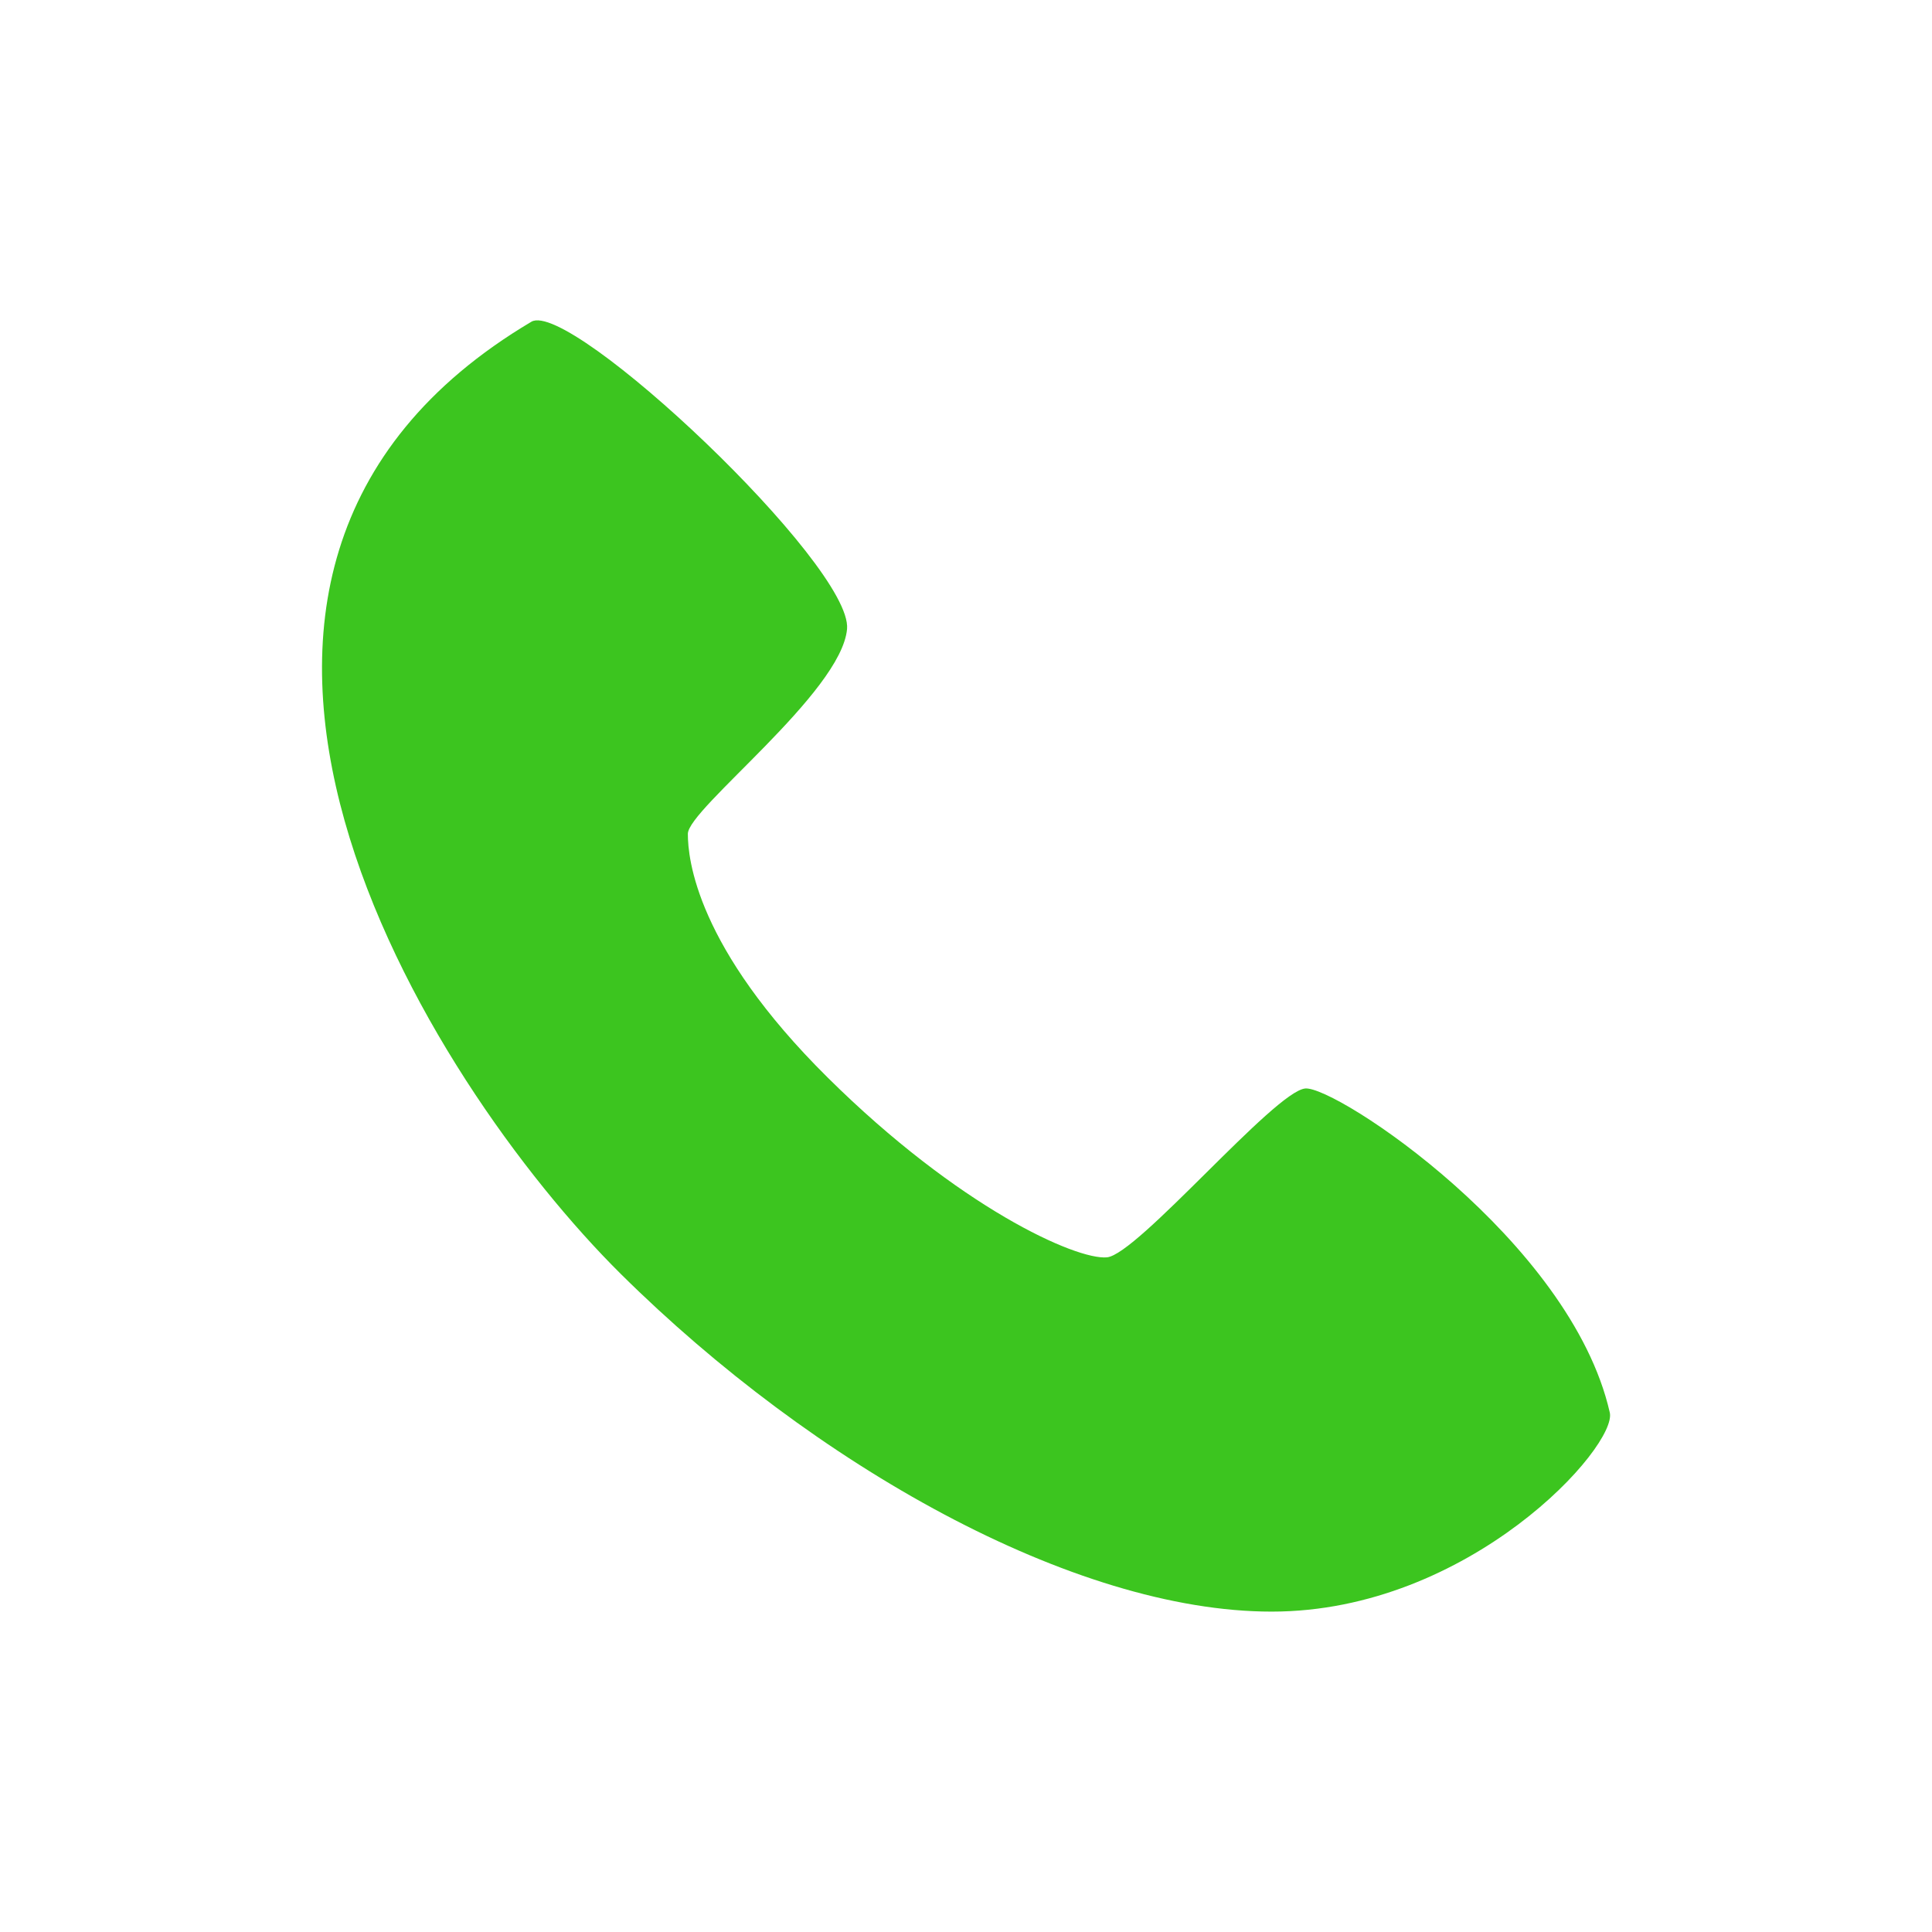
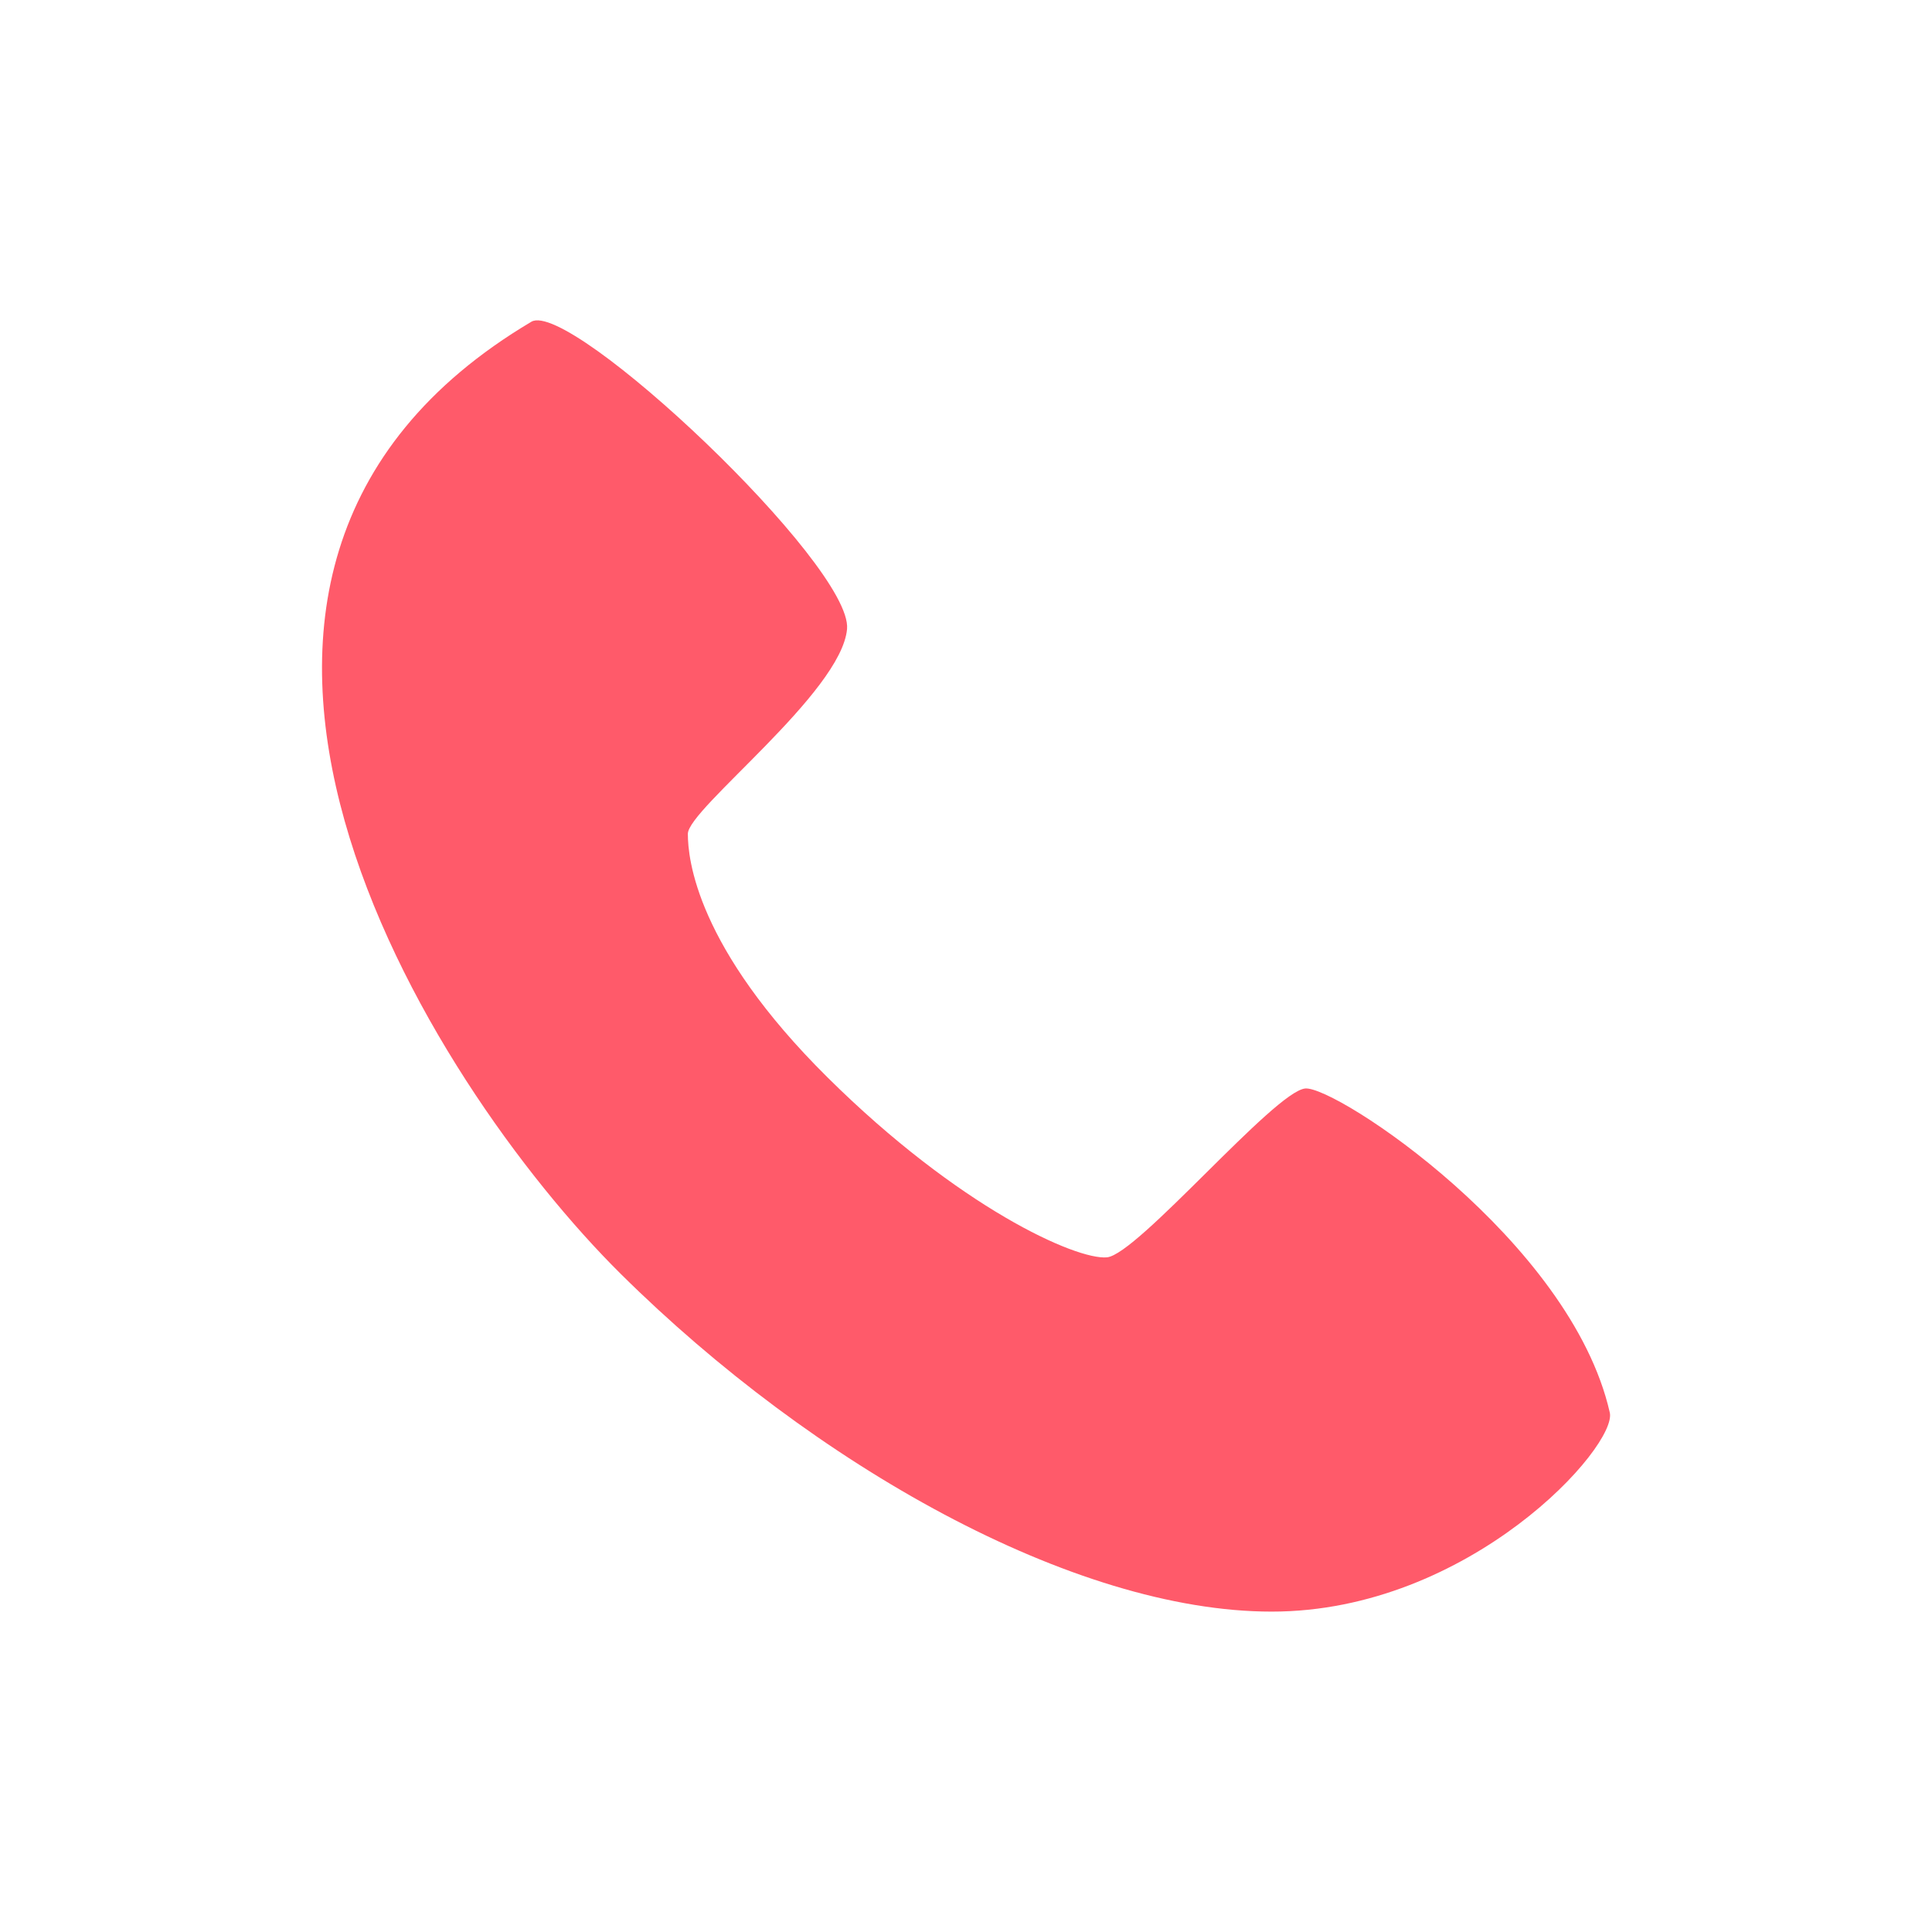
<svg xmlns="http://www.w3.org/2000/svg" width="1024" height="1024" class="icon">
  <defs>
    <style type="text/css" />
  </defs>
  <g>
    <rect fill="none" id="canvas_background" height="402" width="582" y="-1" x="-1" />
  </g>
  <g>
-     <path id="svg_1" fill="#3cc51f" d="m281.634,170.53c20.48,-12.151 170.257,129.092 167.322,162.85c-2.97,33.724 -84.378,95.369 -84.378,108.578s4.437,60.143 74.035,129.092c69.598,68.983 131.789,96.836 148.07,95.369c16.282,-1.468 88.849,-88.03 105.131,-89.498s140.663,80.691 161.382,171.657c4.437,17.647 -74.035,105.609 -179.166,105.609s-242.825,-77.756 -344.986,-178.961c-102.161,-101.239 -272.452,-371.166 -47.411,-504.695z" />
+     <path id="svg_1" fill="#ff5a6a" d="m281.634,170.53c20.48,-12.151 170.257,129.092 167.322,162.85c-2.97,33.724 -84.378,95.369 -84.378,108.578s4.437,60.143 74.035,129.092c69.598,68.983 131.789,96.836 148.07,95.369c16.282,-1.468 88.849,-88.03 105.131,-89.498s140.663,80.691 161.382,171.657c4.437,17.647 -74.035,105.609 -179.166,105.609s-242.825,-77.756 -344.986,-178.961c-102.161,-101.239 -272.452,-371.166 -47.411,-504.695z" />
  </g>
</svg>
